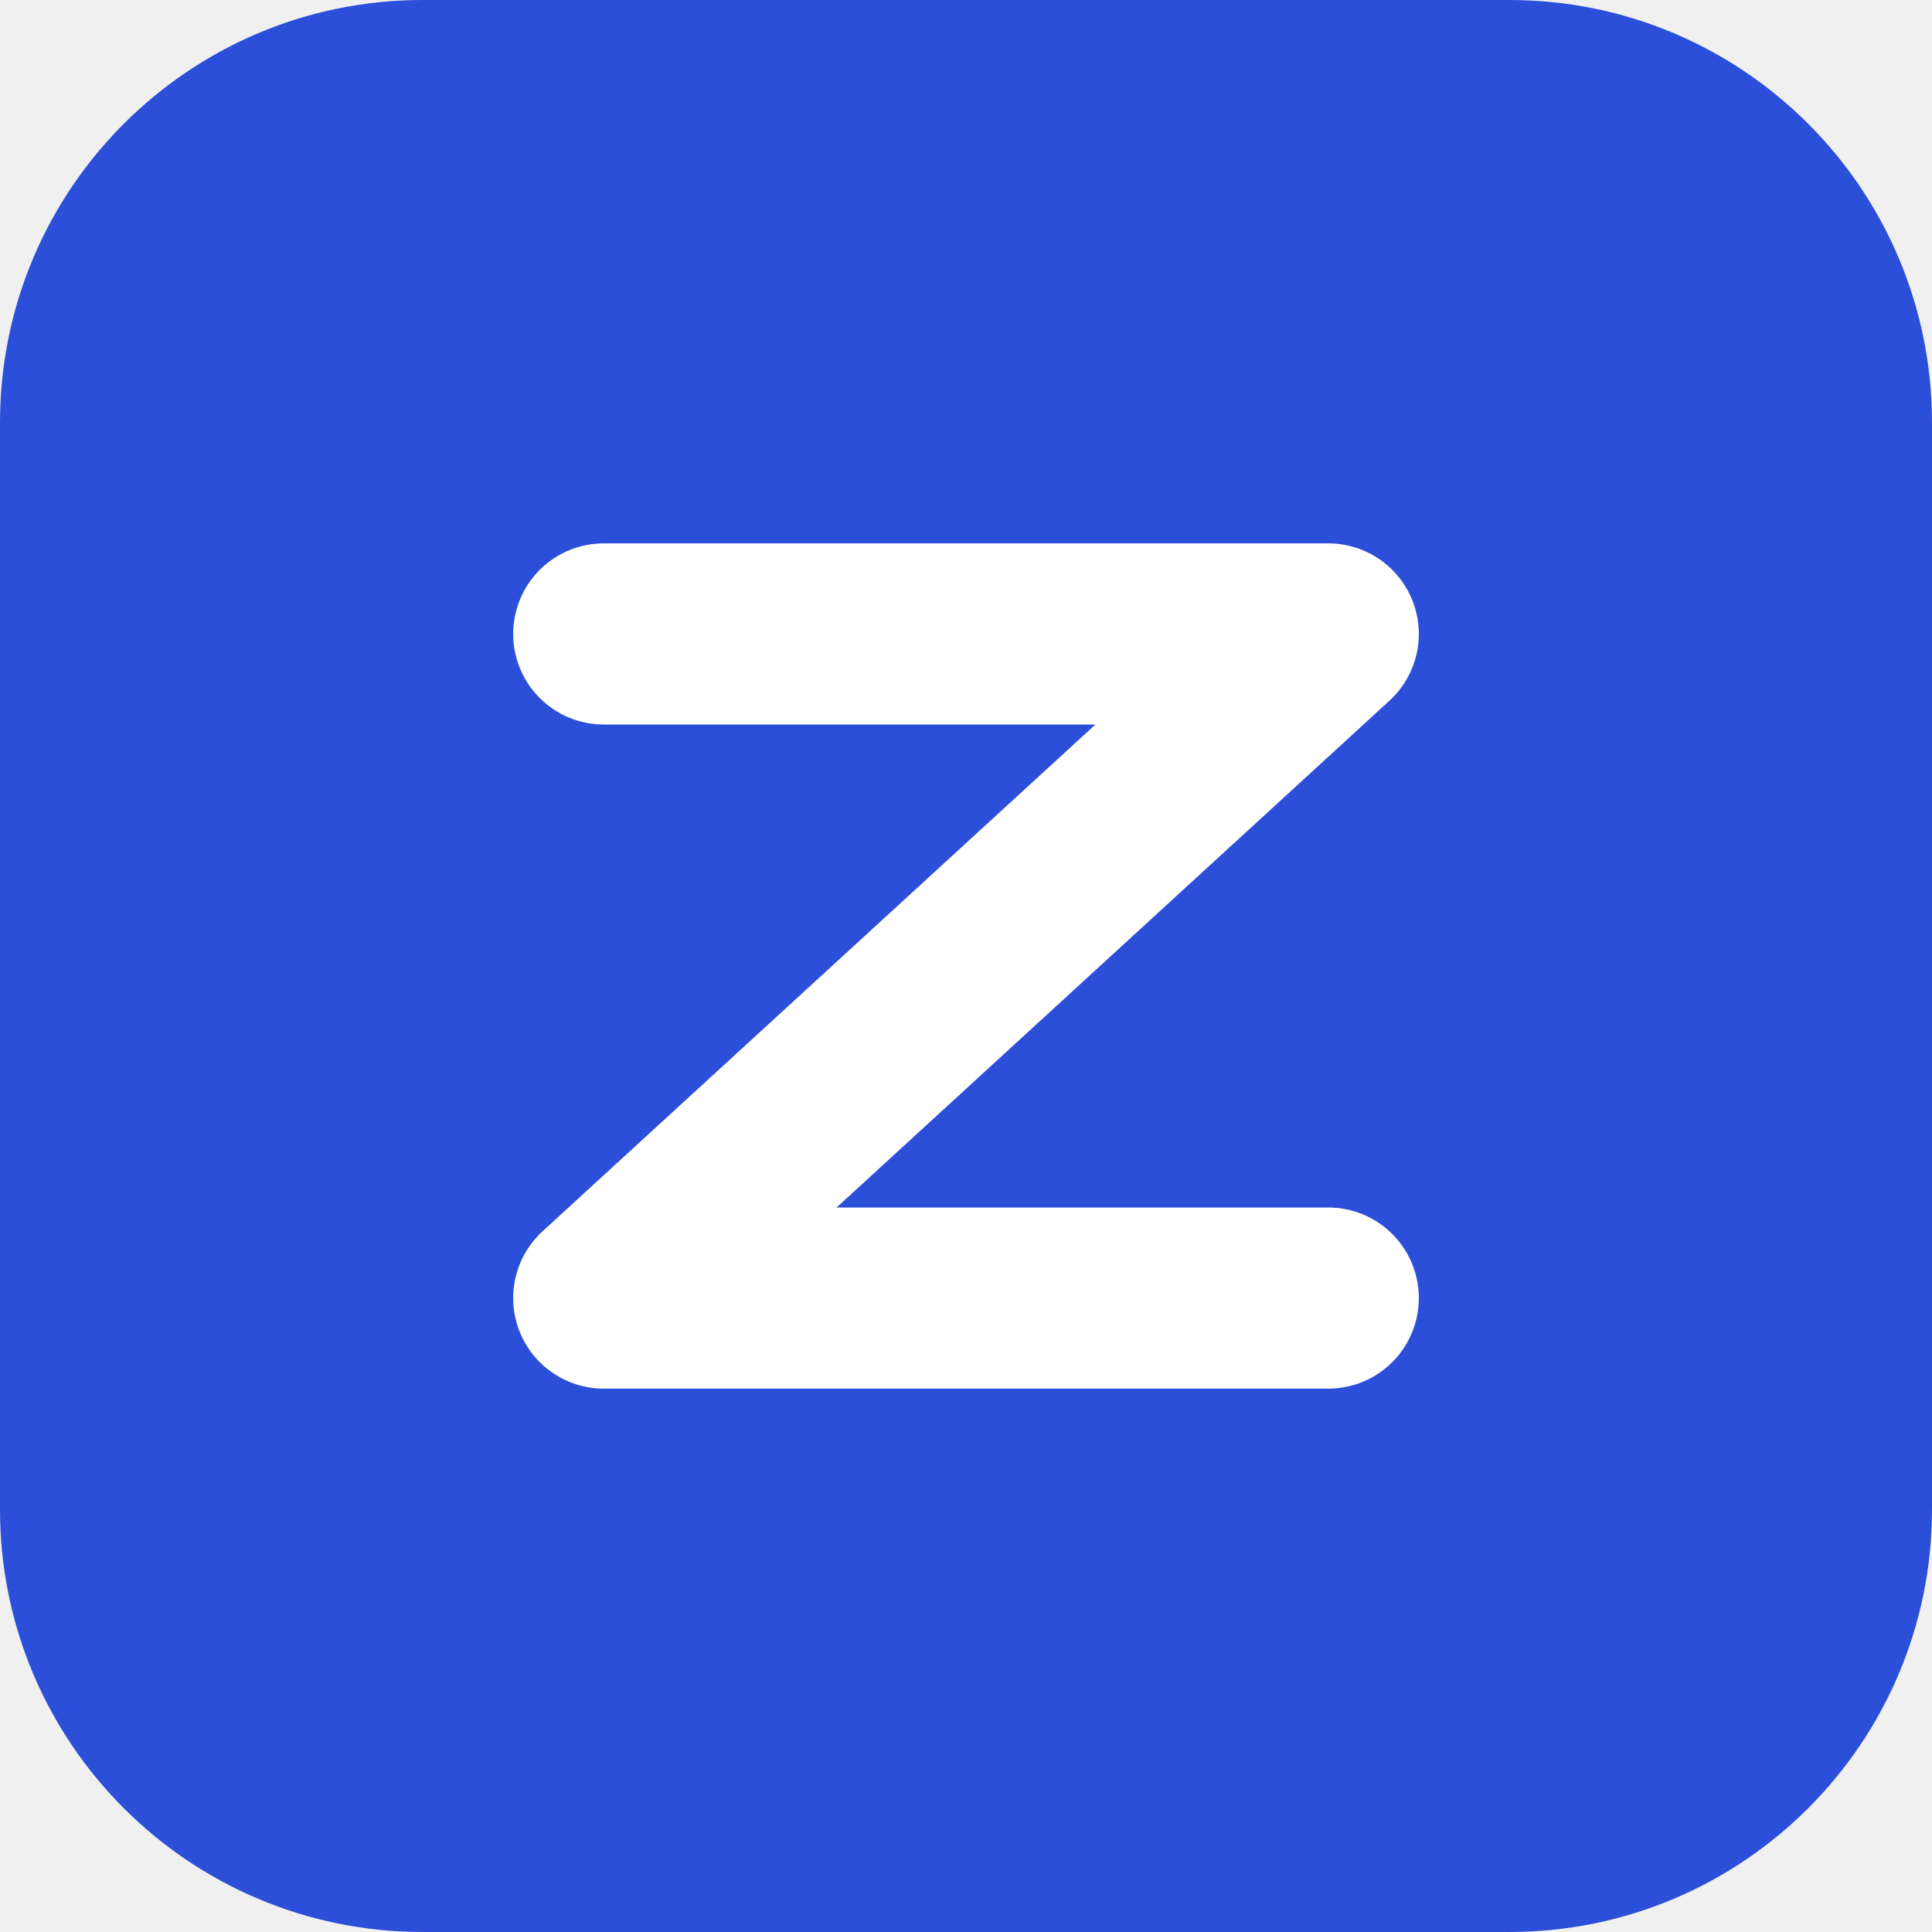
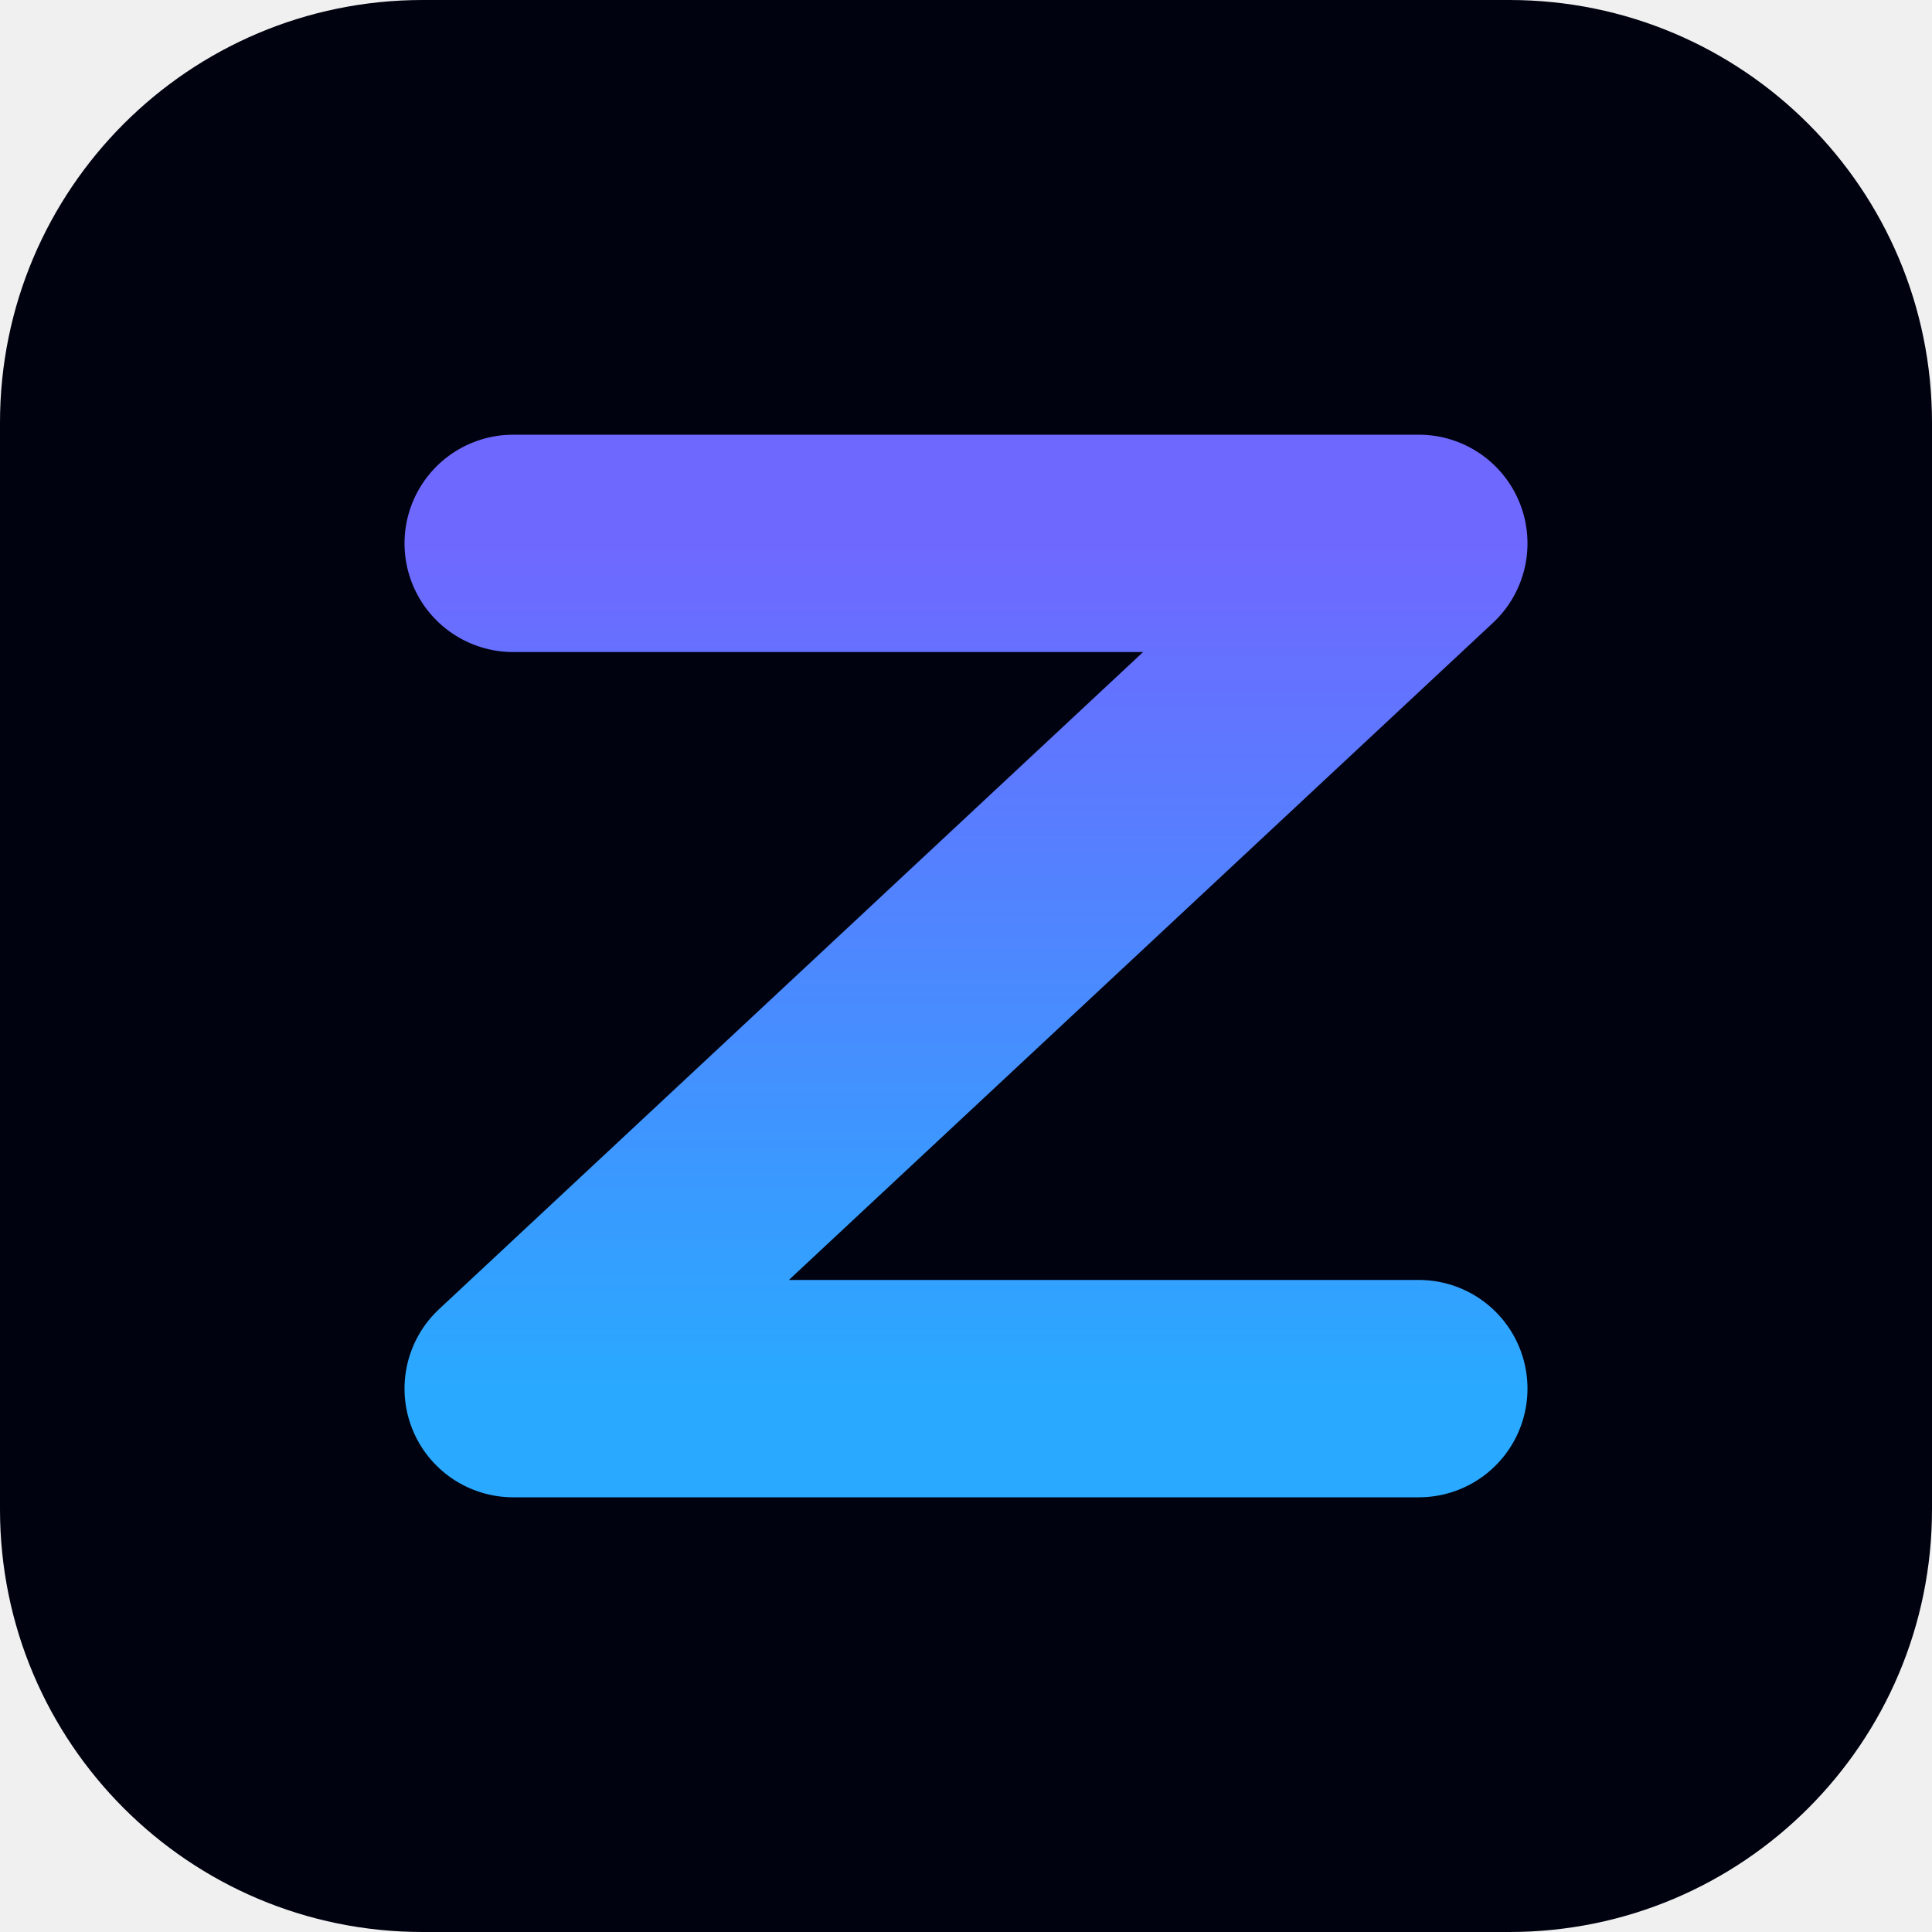
<svg xmlns="http://www.w3.org/2000/svg" viewBox="0 0 32 32">
-   <rect width="32" height="32" rx="7" fill="#2b4fd8" />
-   <path d="M10 10.5h12L10 21.5h12" fill="none" stroke="#fff" stroke-width="3" stroke-linecap="round" stroke-linejoin="round" />
+   <rect width="32" height="32" rx="7" fill="#00020f" />
+   <defs>
+     <linearGradient id="g" x1="0" y1="0" x2="0" y2="1">
+       <stop offset="0" stop-color="#6f68ff" />
+       <stop offset="1" stop-color="#29a9ff" />
+     </linearGradient>
+   </defs>
+   <path d="M8.5 9h15L8.5 23h15" fill="none" stroke="url(#g)" stroke-width="3.6" stroke-linecap="round" stroke-linejoin="round" />
</svg>
